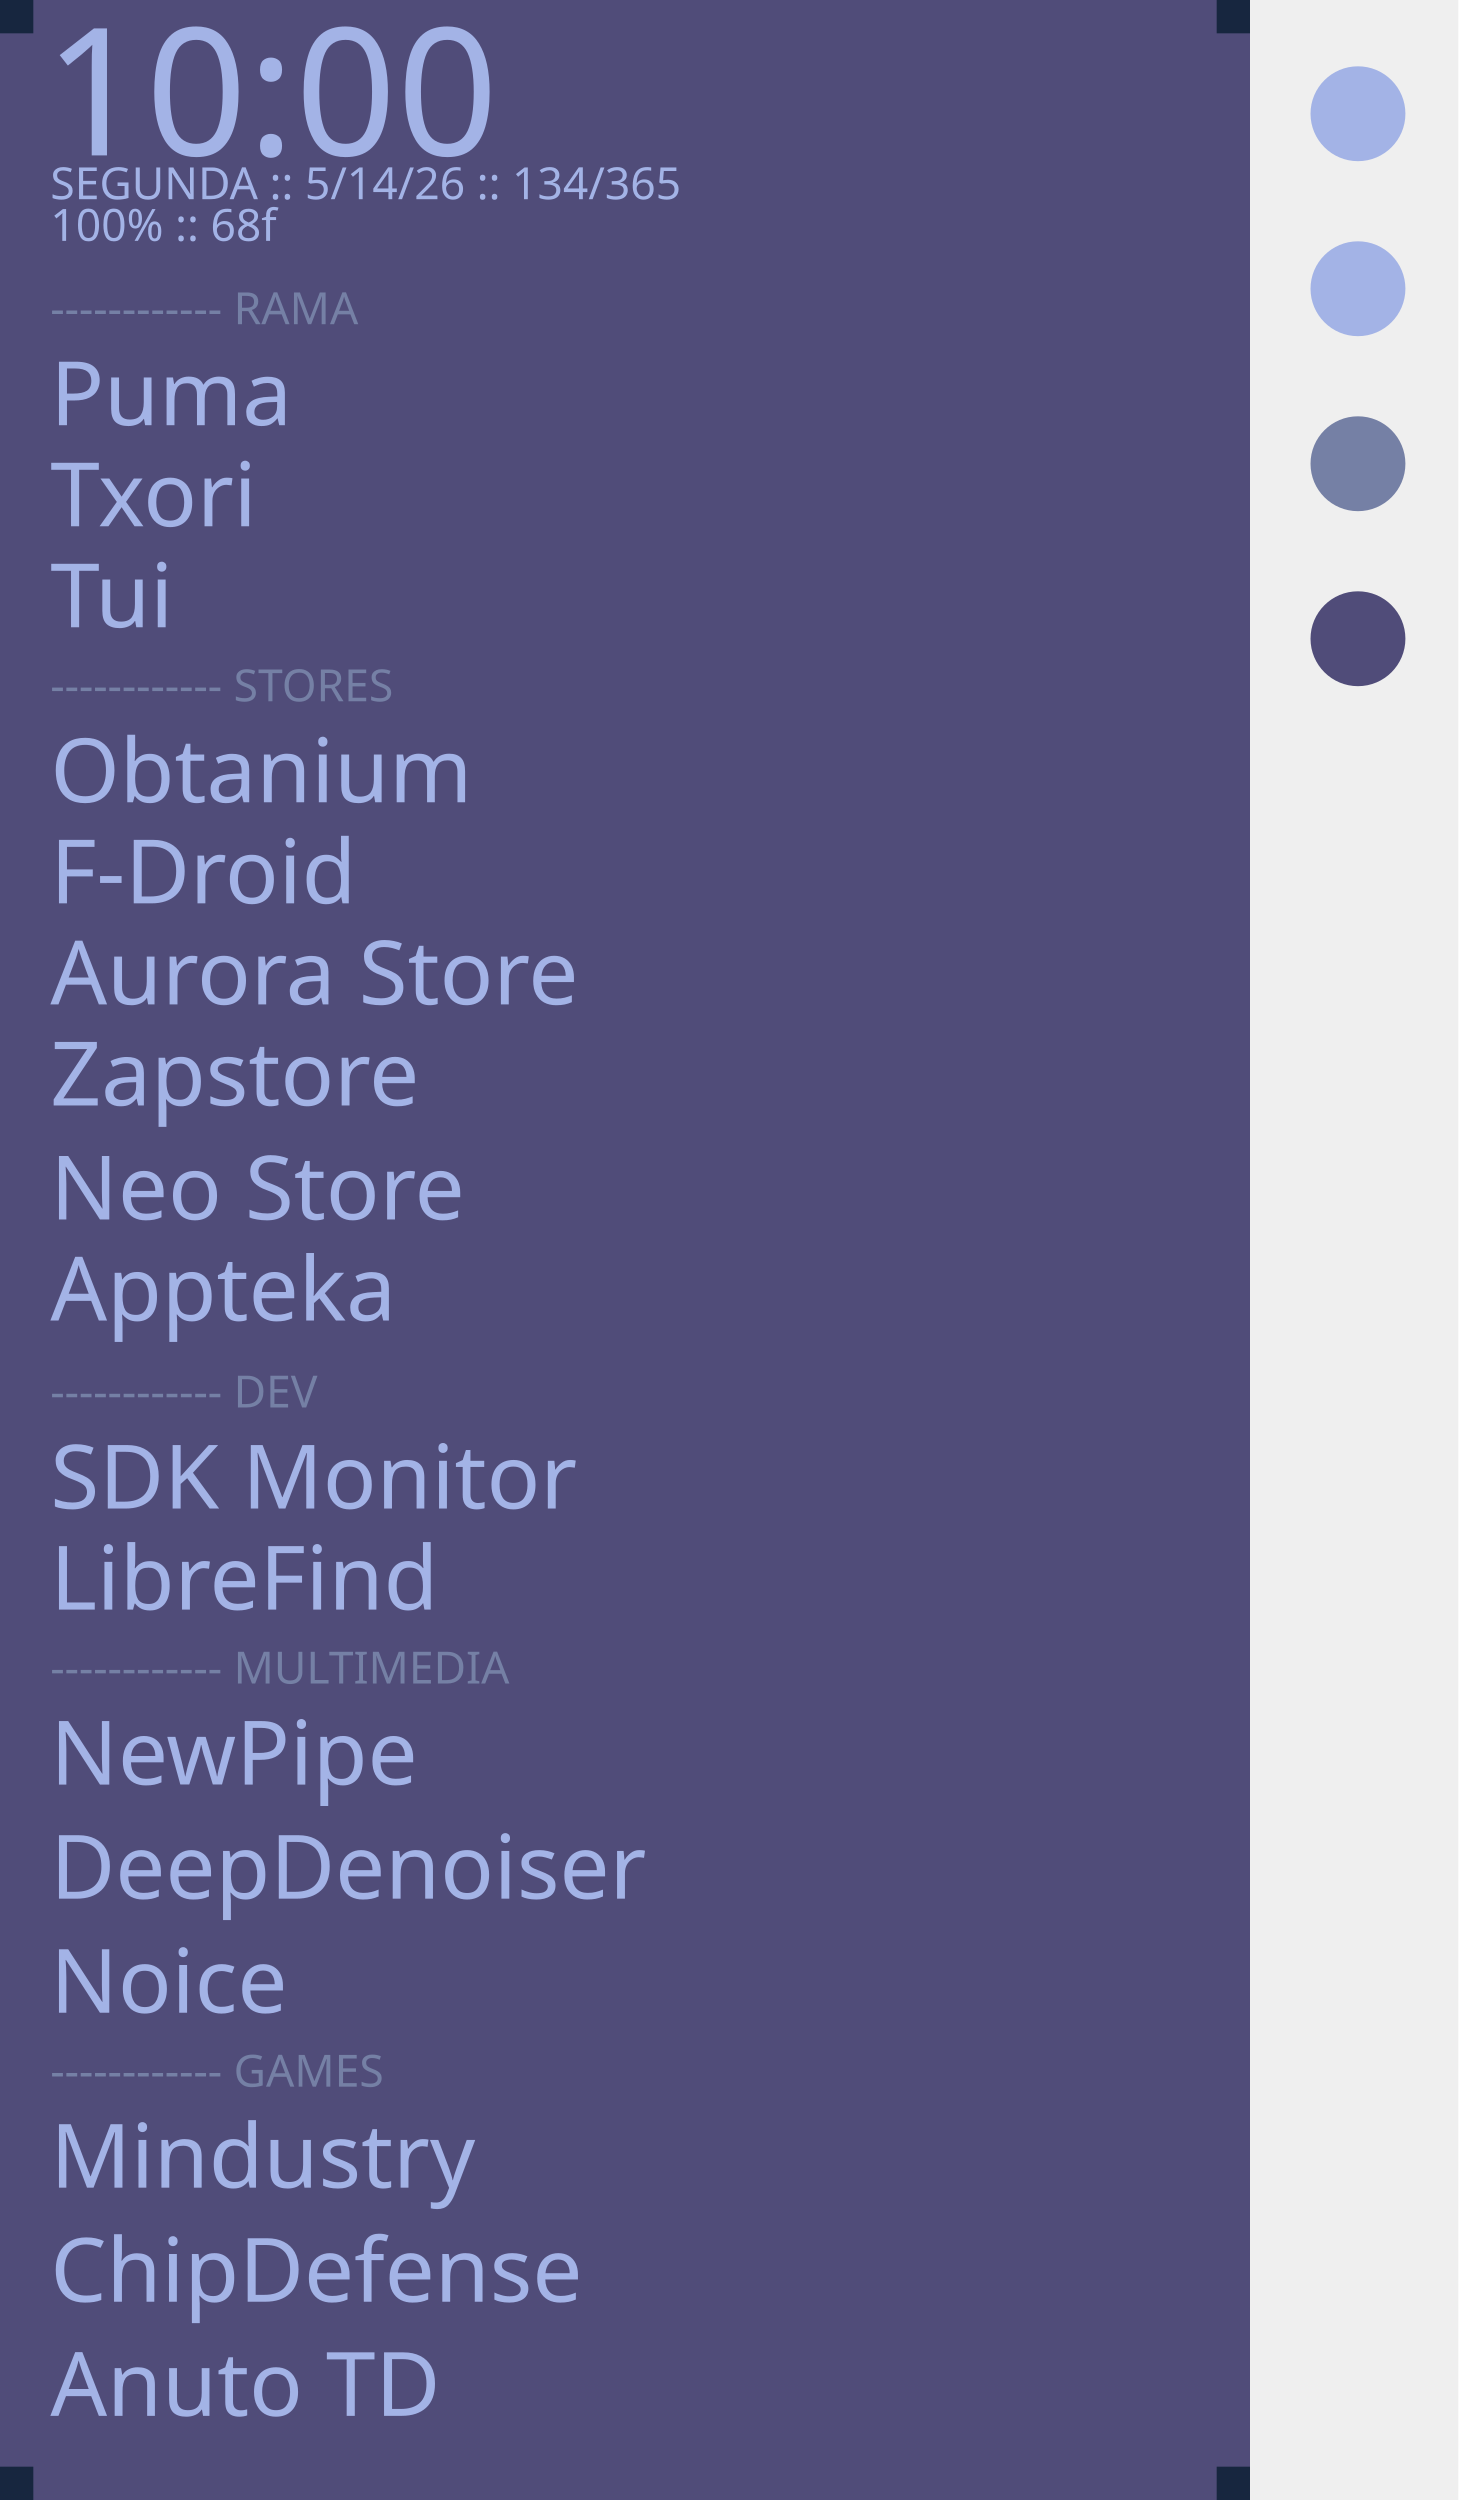
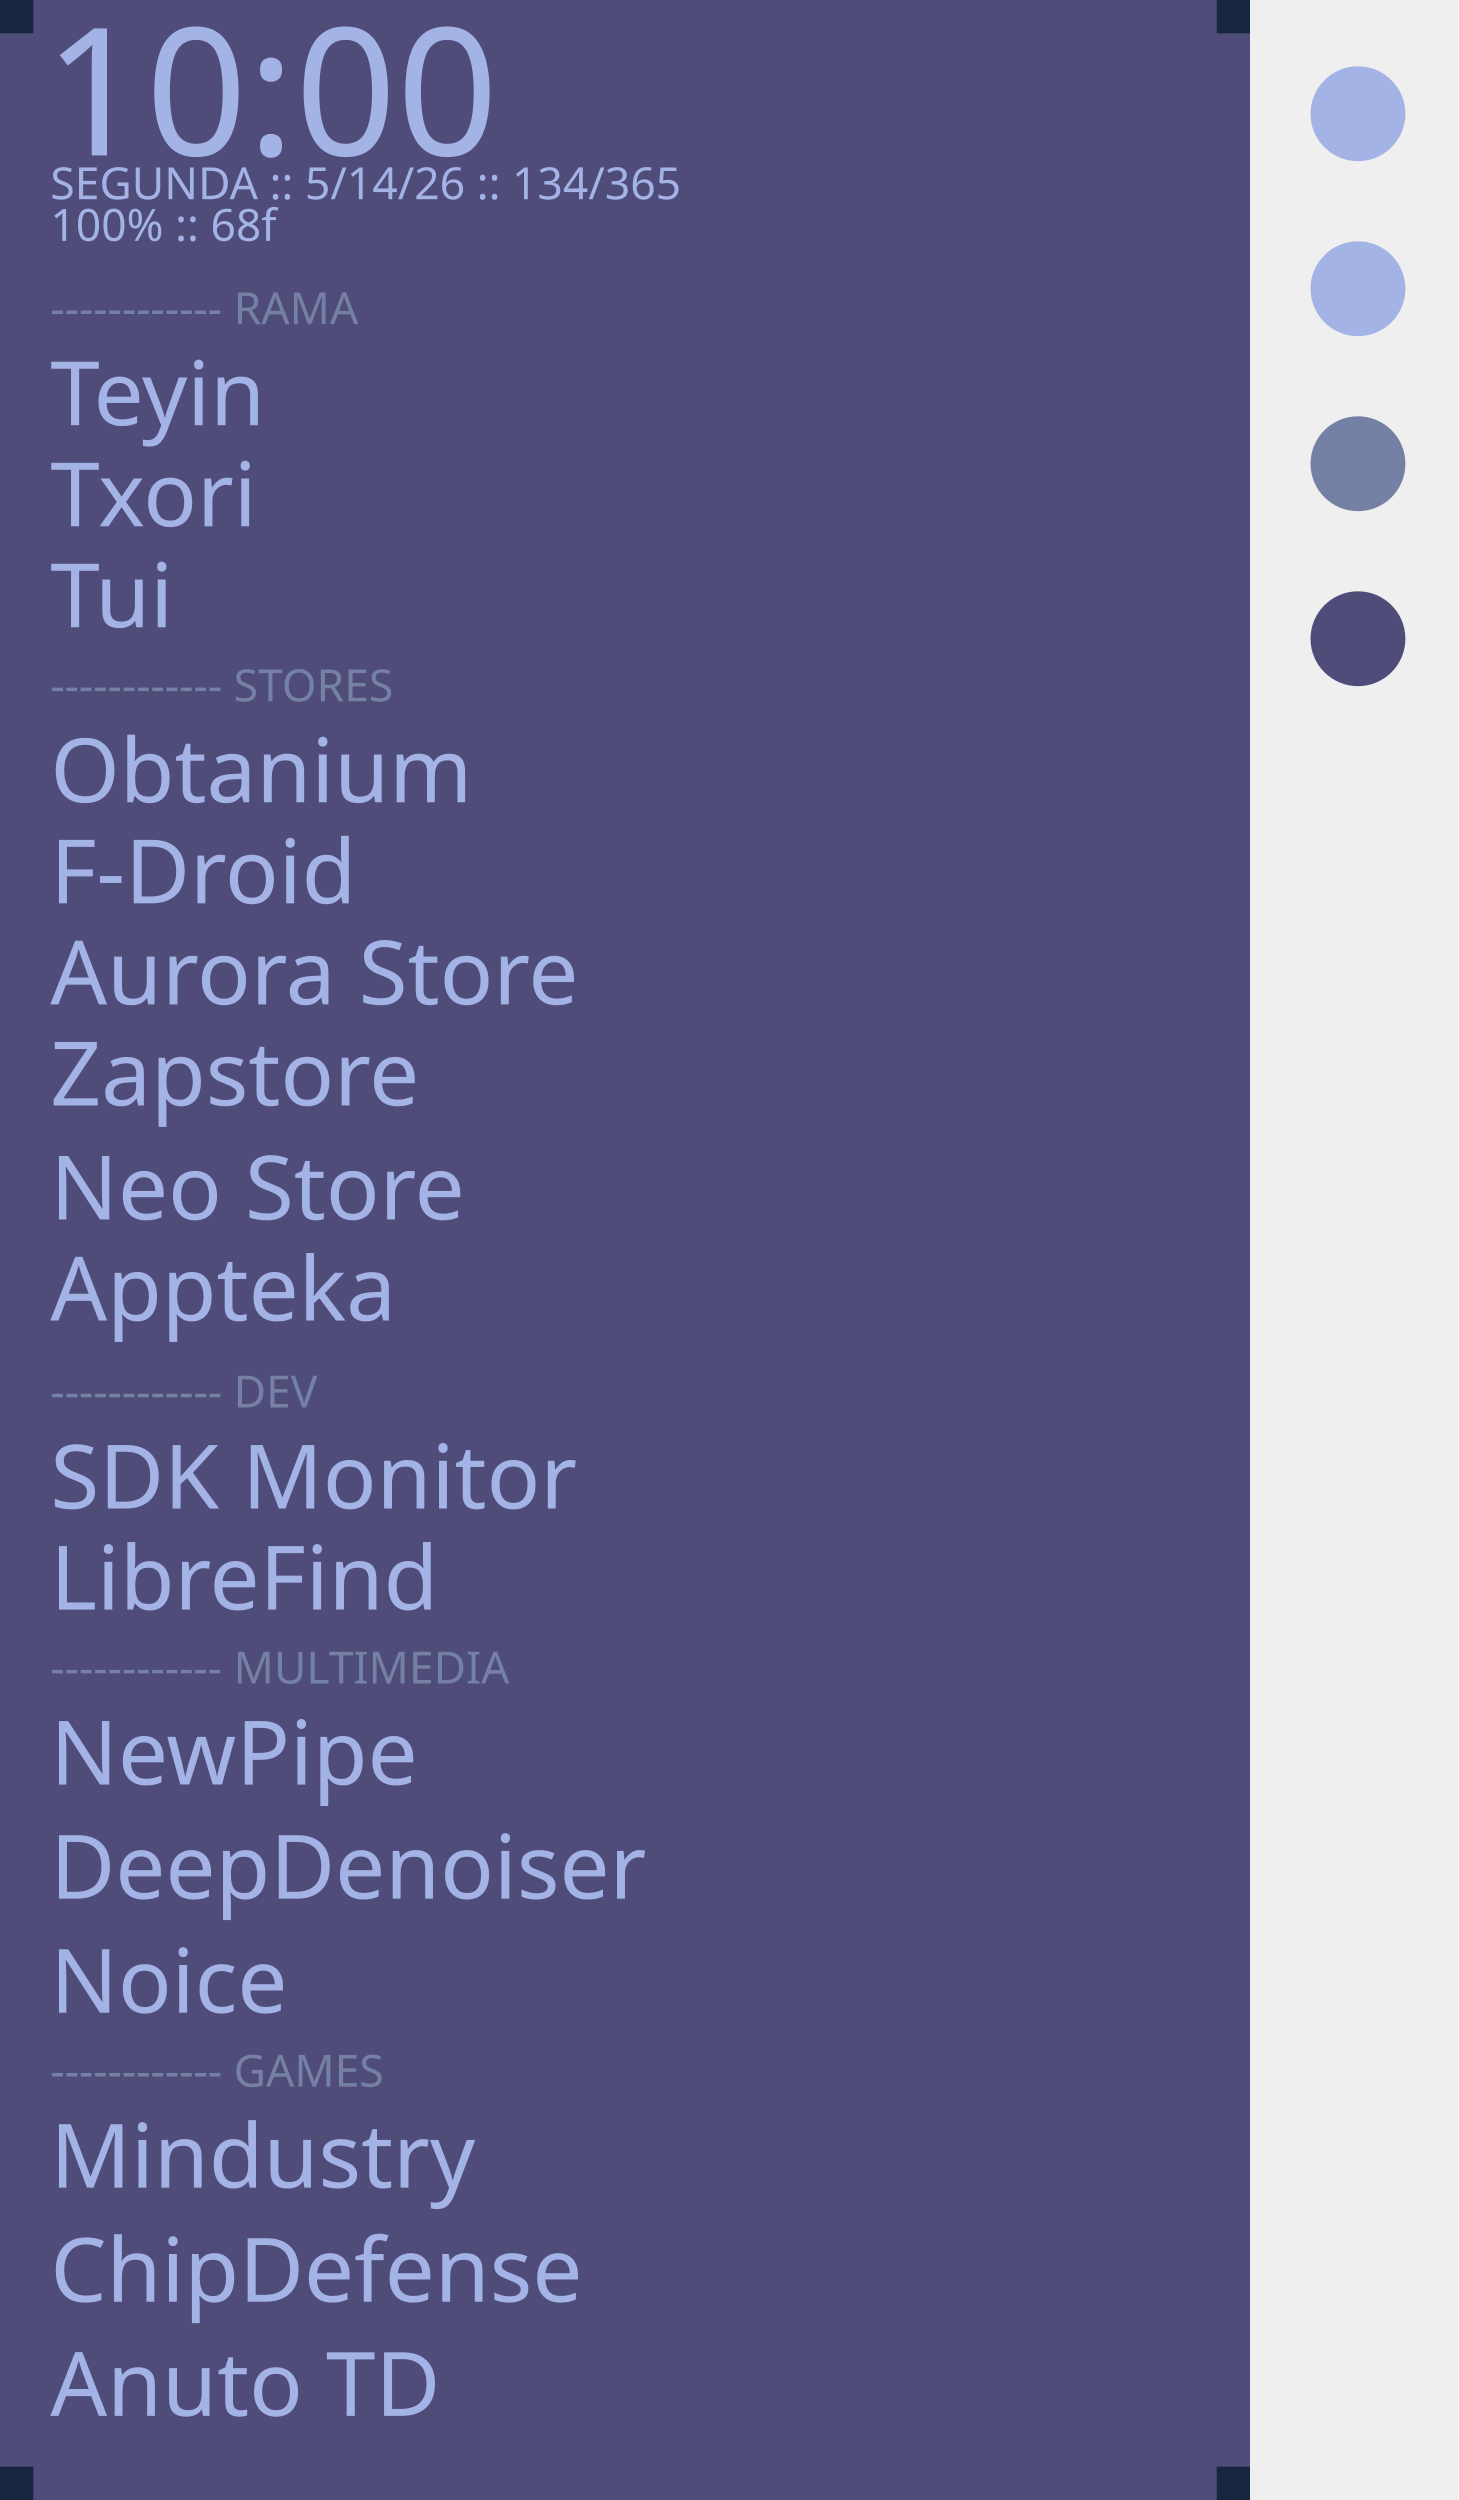
<svg xmlns="http://www.w3.org/2000/svg" width="700" height="1200" viewBox="0 0 185.208 317.5" version="1.1" id="svg1">
  <defs id="defs1">
    <rect x="140.056" y="19.634" width="198.303" height="210.738" id="rect2" />
    <rect x="140.056" y="19.634" width="98.001" height="14.387" id="rect3" />
  </defs>
  <g id="layer1">
    <rect style="fill:#efefef;fill-opacity:1;stroke-width:4.303;stroke-linecap:square" id="rect50" width="26.458" height="317.5" x="158.75" y="0" />
    <g id="g50" style="fill:#504c79;fill-opacity:1">
      <rect style="fill:#504c79;stroke-width:25.818;stroke-linecap:square;fill-opacity:1" id="rect1" width="158.75" height="317.5" x="0" y="0" />
      <circle style="fill:#504c79;fill-opacity:1;stroke-width:4.303;stroke-linecap:square" id="circle45" cx="172.461" cy="81.12" r="6.025" />
    </g>
    <text xml:space="preserve" transform="matrix(0.2645833,0,0,0.2645833,-31.76498,14.98993)" id="text3" style="font-size:5.333px;font-family:'Jersey 25';-inkscape-font-specification:'Jersey 25, ';text-align:start;writing-mode:lr-tb;direction:ltr;white-space:pre;shape-inside:url(#rect3);display:inline;fill:#b8e39d;stroke-width:16.263;stroke-linecap:square" x="-11.057" y="0" />
    <g id="g37">
      <rect style="fill:#17263f;fill-opacity:1;stroke-width:4.303;stroke-linecap:square" id="rect4" width="4.233" height="4.233" x="0" y="2.220446e-16" />
      <rect style="fill:#17263f;fill-opacity:1;stroke-width:4.303;stroke-linecap:square" id="rect5" width="4.233" height="4.233" x="154.517" y="2.220446e-16" />
      <rect style="fill:#17263f;fill-opacity:1;stroke-width:4.303;stroke-linecap:square" id="rect6" width="4.233" height="4.233" x="0" y="313.267" />
      <rect style="fill:#17263f;fill-opacity:1;stroke-width:4.303;stroke-linecap:square" id="rect7" width="4.233" height="4.233" x="154.517" y="313.267" />
    </g>
    <g id="g47" style="fill:#a3b3e6;fill-opacity:1">
      <text xml:space="preserve" style="font-size:22.578px;font-family:'Jersey 25';-inkscape-font-specification:'Jersey 25, ';text-align:start;writing-mode:lr-tb;direction:ltr;text-anchor:start;fill:#a3b3e6;fill-opacity:1;stroke-width:4.303;stroke-linecap:square" x="5.569" y="19.734" id="text7">
        <tspan id="tspan7" style="stroke-width:4.303;fill:#a3b3e6;fill-opacity:1" x="5.569" y="19.734">10:00</tspan>
      </text>
      <circle style="fill:#a3b3e6;fill-opacity:1;stroke-width:4.303;stroke-linecap:square" id="path43" cx="172.461" cy="14.445" r="6.025" />
    </g>
    <g id="g48" style="fill:#a3b3e6;fill-opacity:1">
      <text xml:space="preserve" style="font-size:5.644px;font-family:'Jersey 25';-inkscape-font-specification:'Jersey 25, ';text-align:start;writing-mode:lr-tb;direction:ltr;text-anchor:start;fill:#a3b3e6;fill-opacity:1;stroke-width:4.303;stroke-linecap:square" x="6.395" y="25.293" id="text8">
        <tspan style="font-size:5.644px;stroke-width:4.303;fill:#a3b3e6;fill-opacity:1" x="6.395" y="25.293" id="tspan9">SEGUNDA :: 5/14/26 :: 134/365</tspan>
      </text>
      <text xml:space="preserve" style="font-size:5.644px;font-family:'Jersey 25';-inkscape-font-specification:'Jersey 25, ';text-align:start;writing-mode:lr-tb;direction:ltr;text-anchor:start;fill:#a3b3e6;fill-opacity:1;stroke-width:4.303;stroke-linecap:square" x="6.395" y="30.584" id="text10">
        <tspan style="font-size:5.644px;stroke-width:4.303;fill:#a3b3e6;fill-opacity:1" x="6.395" y="30.584" id="tspan10">100% :: 68f</tspan>
      </text>
      <g id="g42" style="fill:#a3b3e6;fill-opacity:1">
        <text xml:space="preserve" style="font-size:11.289px;font-family:'Jersey 25';-inkscape-font-specification:'Jersey 25, ';text-align:start;writing-mode:lr-tb;direction:ltr;text-anchor:start;fill:#a3b3e6;fill-opacity:1;stroke-width:4.303;stroke-linecap:square" x="6.395" y="54.001" id="text13">
-           <tspan style="font-size:11.289px;stroke-width:4.303;fill:#a3b3e6;fill-opacity:1" x="6.395" y="54.001" id="tspan13">Puma</tspan>
+           <tspan style="font-size:11.289px;stroke-width:4.303;fill:#a3b3e6;fill-opacity:1" x="6.395" y="54.001" id="tspan13">Teyin</tspan>
        </text>
        <text xml:space="preserve" style="font-size:11.289px;font-family:'Jersey 25';-inkscape-font-specification:'Jersey 25, ';text-align:start;writing-mode:lr-tb;direction:ltr;text-anchor:start;fill:#a3b3e6;fill-opacity:1;stroke-width:4.303;stroke-linecap:square" x="6.395" y="66.834" id="text14">
          <tspan style="font-size:11.289px;stroke-width:4.303;fill:#a3b3e6;fill-opacity:1" x="6.395" y="66.834" id="tspan14">Txori</tspan>
        </text>
        <text xml:space="preserve" style="font-size:11.289px;font-family:'Jersey 25';-inkscape-font-specification:'Jersey 25, ';text-align:start;writing-mode:lr-tb;direction:ltr;text-anchor:start;fill:#a3b3e6;fill-opacity:1;stroke-width:4.303;stroke-linecap:square" x="6.395" y="79.667" id="text15">
          <tspan style="font-size:11.289px;stroke-width:4.303;fill:#a3b3e6;fill-opacity:1" x="6.395" y="79.667" id="tspan15">Tui</tspan>
        </text>
      </g>
      <g id="g40" style="fill:#a3b3e6;fill-opacity:1">
        <text xml:space="preserve" style="font-size:11.289px;font-family:'Jersey 25';-inkscape-font-specification:'Jersey 25, ';text-align:start;writing-mode:lr-tb;direction:ltr;text-anchor:start;fill:#a3b3e6;fill-opacity:1;stroke-width:4.303;stroke-linecap:square" x="6.395" y="191.586" id="text26">
          <tspan style="font-size:11.289px;stroke-width:4.303;fill:#a3b3e6;fill-opacity:1" x="6.395" y="191.586" id="tspan26">SDK Monitor</tspan>
        </text>
        <text xml:space="preserve" style="font-size:11.289px;font-family:'Jersey 25';-inkscape-font-specification:'Jersey 25, ';text-align:start;writing-mode:lr-tb;direction:ltr;text-anchor:start;fill:#a3b3e6;fill-opacity:1;stroke-width:4.303;stroke-linecap:square" x="6.395" y="204.42" id="text30">
          <tspan style="font-size:11.289px;stroke-width:4.303;fill:#a3b3e6;fill-opacity:1" x="6.395" y="204.42" id="tspan30">LibreFind</tspan>
        </text>
      </g>
      <g id="g39" style="fill:#a3b3e6;fill-opacity:1">
        <text xml:space="preserve" style="font-size:11.289px;font-family:'Jersey 25';-inkscape-font-specification:'Jersey 25, ';text-align:start;writing-mode:lr-tb;direction:ltr;text-anchor:start;fill:#a3b3e6;fill-opacity:1;stroke-width:4.303;stroke-linecap:square" x="6.395" y="226.644" id="text16">
          <tspan style="font-size:11.289px;stroke-width:4.303;fill:#a3b3e6;fill-opacity:1" x="6.395" y="226.644" id="tspan16">NewPipe</tspan>
        </text>
        <text xml:space="preserve" style="font-size:11.289px;font-family:'Jersey 25';-inkscape-font-specification:'Jersey 25, ';text-align:start;writing-mode:lr-tb;direction:ltr;text-anchor:start;fill:#a3b3e6;fill-opacity:1;stroke-width:4.303;stroke-linecap:square" x="6.395" y="241.129" id="text31">
          <tspan style="font-size:11.289px;stroke-width:4.303;fill:#a3b3e6;fill-opacity:1" x="6.395" y="241.129" id="tspan31">DeepDenoiser</tspan>
        </text>
        <text xml:space="preserve" style="font-size:11.289px;font-family:'Jersey 25';-inkscape-font-specification:'Jersey 25, ';text-align:start;writing-mode:lr-tb;direction:ltr;text-anchor:start;fill:#a3b3e6;fill-opacity:1;stroke-width:4.303;stroke-linecap:square" x="6.395" y="255.615" id="text35">
          <tspan style="font-size:11.289px;stroke-width:4.303;fill:#a3b3e6;fill-opacity:1" x="6.395" y="255.615" id="tspan35">Noice</tspan>
        </text>
      </g>
      <g id="g41" style="fill:#a3b3e6;fill-opacity:1">
        <text xml:space="preserve" style="font-size:11.289px;font-family:'Jersey 25';-inkscape-font-specification:'Jersey 25, ';text-align:start;writing-mode:lr-tb;direction:ltr;text-anchor:start;fill:#a3b3e6;fill-opacity:1;stroke-width:4.303;stroke-linecap:square" x="6.395" y="101.892" id="text12">
          <tspan style="font-size:11.289px;stroke-width:4.303;fill:#a3b3e6;fill-opacity:1" x="6.395" y="101.892" id="tspan12">Obtanium</tspan>
        </text>
        <text xml:space="preserve" style="font-size:11.289px;font-family:'Jersey 25';-inkscape-font-specification:'Jersey 25, ';text-align:start;writing-mode:lr-tb;direction:ltr;text-anchor:start;fill:#a3b3e6;fill-opacity:1;stroke-width:4.303;stroke-linecap:square" x="6.395" y="114.725" id="text21">
          <tspan style="font-size:11.289px;stroke-width:4.303;fill:#a3b3e6;fill-opacity:1" x="6.395" y="114.725" id="tspan21">F-Droid</tspan>
        </text>
        <text xml:space="preserve" style="font-size:11.289px;font-family:'Jersey 25';-inkscape-font-specification:'Jersey 25, ';text-align:start;writing-mode:lr-tb;direction:ltr;text-anchor:start;fill:#a3b3e6;fill-opacity:1;stroke-width:4.303;stroke-linecap:square" x="6.395" y="140.391" id="text24">
          <tspan style="font-size:11.289px;stroke-width:4.303;fill:#a3b3e6;fill-opacity:1" x="6.395" y="140.391" id="tspan24">Zapstore</tspan>
        </text>
        <text xml:space="preserve" style="font-size:11.289px;font-family:'Jersey 25';-inkscape-font-specification:'Jersey 25, ';text-align:start;writing-mode:lr-tb;direction:ltr;text-anchor:start;fill:#a3b3e6;fill-opacity:1;stroke-width:4.303;stroke-linecap:square" x="6.395" y="154.877" id="text25">
          <tspan style="font-size:11.289px;stroke-width:4.303;fill:#a3b3e6;fill-opacity:1" x="6.395" y="154.877" id="tspan25">Neo Store</tspan>
        </text>
        <text xml:space="preserve" style="font-size:11.289px;font-family:'Jersey 25';-inkscape-font-specification:'Jersey 25, ';text-align:start;writing-mode:lr-tb;direction:ltr;text-anchor:start;fill:#a3b3e6;fill-opacity:1;stroke-width:4.303;stroke-linecap:square" x="6.395" y="167.71" id="text27">
          <tspan style="font-size:11.289px;stroke-width:4.303;fill:#a3b3e6;fill-opacity:1" x="6.395" y="167.71" id="tspan27">Appteka</tspan>
        </text>
        <text xml:space="preserve" style="font-size:11.289px;font-family:'Jersey 25';-inkscape-font-specification:'Jersey 25, ';text-align:start;writing-mode:lr-tb;direction:ltr;text-anchor:start;fill:#a3b3e6;fill-opacity:1;stroke-width:4.303;stroke-linecap:square" x="6.395" y="127.558" id="text36">
          <tspan style="font-size:11.289px;stroke-width:4.303;fill:#a3b3e6;fill-opacity:1" x="6.395" y="127.558" id="tspan36">Aurora Store</tspan>
        </text>
      </g>
      <g id="g38" style="fill:#a3b3e6;fill-opacity:1">
        <text xml:space="preserve" style="font-size:11.289px;font-family:'Jersey 25';-inkscape-font-specification:'Jersey 25, ';text-align:start;writing-mode:lr-tb;direction:ltr;text-anchor:start;fill:#a3b3e6;fill-opacity:1;stroke-width:4.303;stroke-linecap:square" x="6.395" y="277.839" id="text33">
          <tspan style="font-size:11.289px;stroke-width:4.303;fill:#a3b3e6;fill-opacity:1" x="6.395" y="277.839" id="tspan33">Mindustry</tspan>
        </text>
        <text xml:space="preserve" style="font-size:11.289px;font-family:'Jersey 25';-inkscape-font-specification:'Jersey 25, ';text-align:start;writing-mode:lr-tb;direction:ltr;text-anchor:start;fill:#a3b3e6;fill-opacity:1;stroke-width:4.303;stroke-linecap:square" x="6.395" y="292.324" id="text34">
          <tspan style="font-size:11.289px;stroke-width:4.303;fill:#a3b3e6;fill-opacity:1" x="6.395" y="292.324" id="tspan34">ChipDefense</tspan>
        </text>
        <text xml:space="preserve" style="font-size:11.289px;font-family:'Jersey 25';-inkscape-font-specification:'Jersey 25, ';text-align:start;writing-mode:lr-tb;direction:ltr;text-anchor:start;fill:#a3b3e6;fill-opacity:1;stroke-width:4.303;stroke-linecap:square" x="6.395" y="306.81" id="text37">
          <tspan style="font-size:11.289px;stroke-width:4.303;fill:#a3b3e6;fill-opacity:1" x="6.395" y="306.81" id="tspan37">Anuto TD</tspan>
        </text>
      </g>
      <circle style="fill:#a3b3e6;fill-opacity:1;stroke-width:4.303;stroke-linecap:square" id="circle43" cx="172.461" cy="36.67" r="6.025" />
    </g>
    <g id="g49" style="fill:#7580a5;fill-opacity:1">
      <g id="g43" style="fill:#7580a5;fill-opacity:1">
        <text xml:space="preserve" style="font-size:5.644px;font-family:'Jersey 25';-inkscape-font-specification:'Jersey 25, ';text-align:start;writing-mode:lr-tb;direction:ltr;text-anchor:start;fill:#7580a5;fill-opacity:1;stroke-width:4.303;stroke-linecap:square" x="6.395" y="41.168" id="text11">
          <tspan style="font-size:5.644px;stroke-width:4.303;fill:#7580a5;fill-opacity:1" x="6.395" y="41.168" id="tspan11">------------ RAMA</tspan>
        </text>
        <text xml:space="preserve" style="font-size:5.644px;font-family:'Jersey 25';-inkscape-font-specification:'Jersey 25, ';text-align:start;writing-mode:lr-tb;direction:ltr;text-anchor:start;fill:#7580a5;fill-opacity:1;stroke-width:4.303;stroke-linecap:square" x="6.395" y="89.059" id="text17">
          <tspan style="font-size:5.644px;stroke-width:4.303;fill:#7580a5;fill-opacity:1" x="6.395" y="89.059" id="tspan17">------------ STORES</tspan>
        </text>
        <text xml:space="preserve" style="font-size:5.644px;font-family:'Jersey 25';-inkscape-font-specification:'Jersey 25, ';text-align:start;writing-mode:lr-tb;direction:ltr;text-anchor:start;fill:#7580a5;fill-opacity:1;stroke-width:4.303;stroke-linecap:square" x="6.395" y="213.811" id="text28">
          <tspan style="font-size:5.644px;stroke-width:4.303;fill:#7580a5;fill-opacity:1" x="6.395" y="213.811" id="tspan28">------------ MULTIMEDIA</tspan>
        </text>
        <text xml:space="preserve" style="font-size:5.644px;font-family:'Jersey 25';-inkscape-font-specification:'Jersey 25, ';text-align:start;writing-mode:lr-tb;direction:ltr;text-anchor:start;fill:#7580a5;fill-opacity:1;stroke-width:4.303;stroke-linecap:square" x="6.395" y="178.753" id="text29">
          <tspan style="font-size:5.644px;stroke-width:4.303;fill:#7580a5;fill-opacity:1" x="6.395" y="178.753" id="tspan29">------------ DEV</tspan>
        </text>
        <text xml:space="preserve" style="font-size:5.644px;font-family:'Jersey 25';-inkscape-font-specification:'Jersey 25, ';text-align:start;writing-mode:lr-tb;direction:ltr;text-anchor:start;fill:#7580a5;fill-opacity:1;stroke-width:4.303;stroke-linecap:square" x="6.395" y="265.006" id="text32">
          <tspan style="font-size:5.644px;stroke-width:4.303;fill:#7580a5;fill-opacity:1" x="6.395" y="265.006" id="tspan32">------------ GAMES</tspan>
        </text>
      </g>
      <circle style="fill:#7580a5;fill-opacity:1;stroke-width:4.303;stroke-linecap:square" id="circle44" cx="172.461" cy="58.895" r="6.025" />
    </g>
  </g>
</svg>
